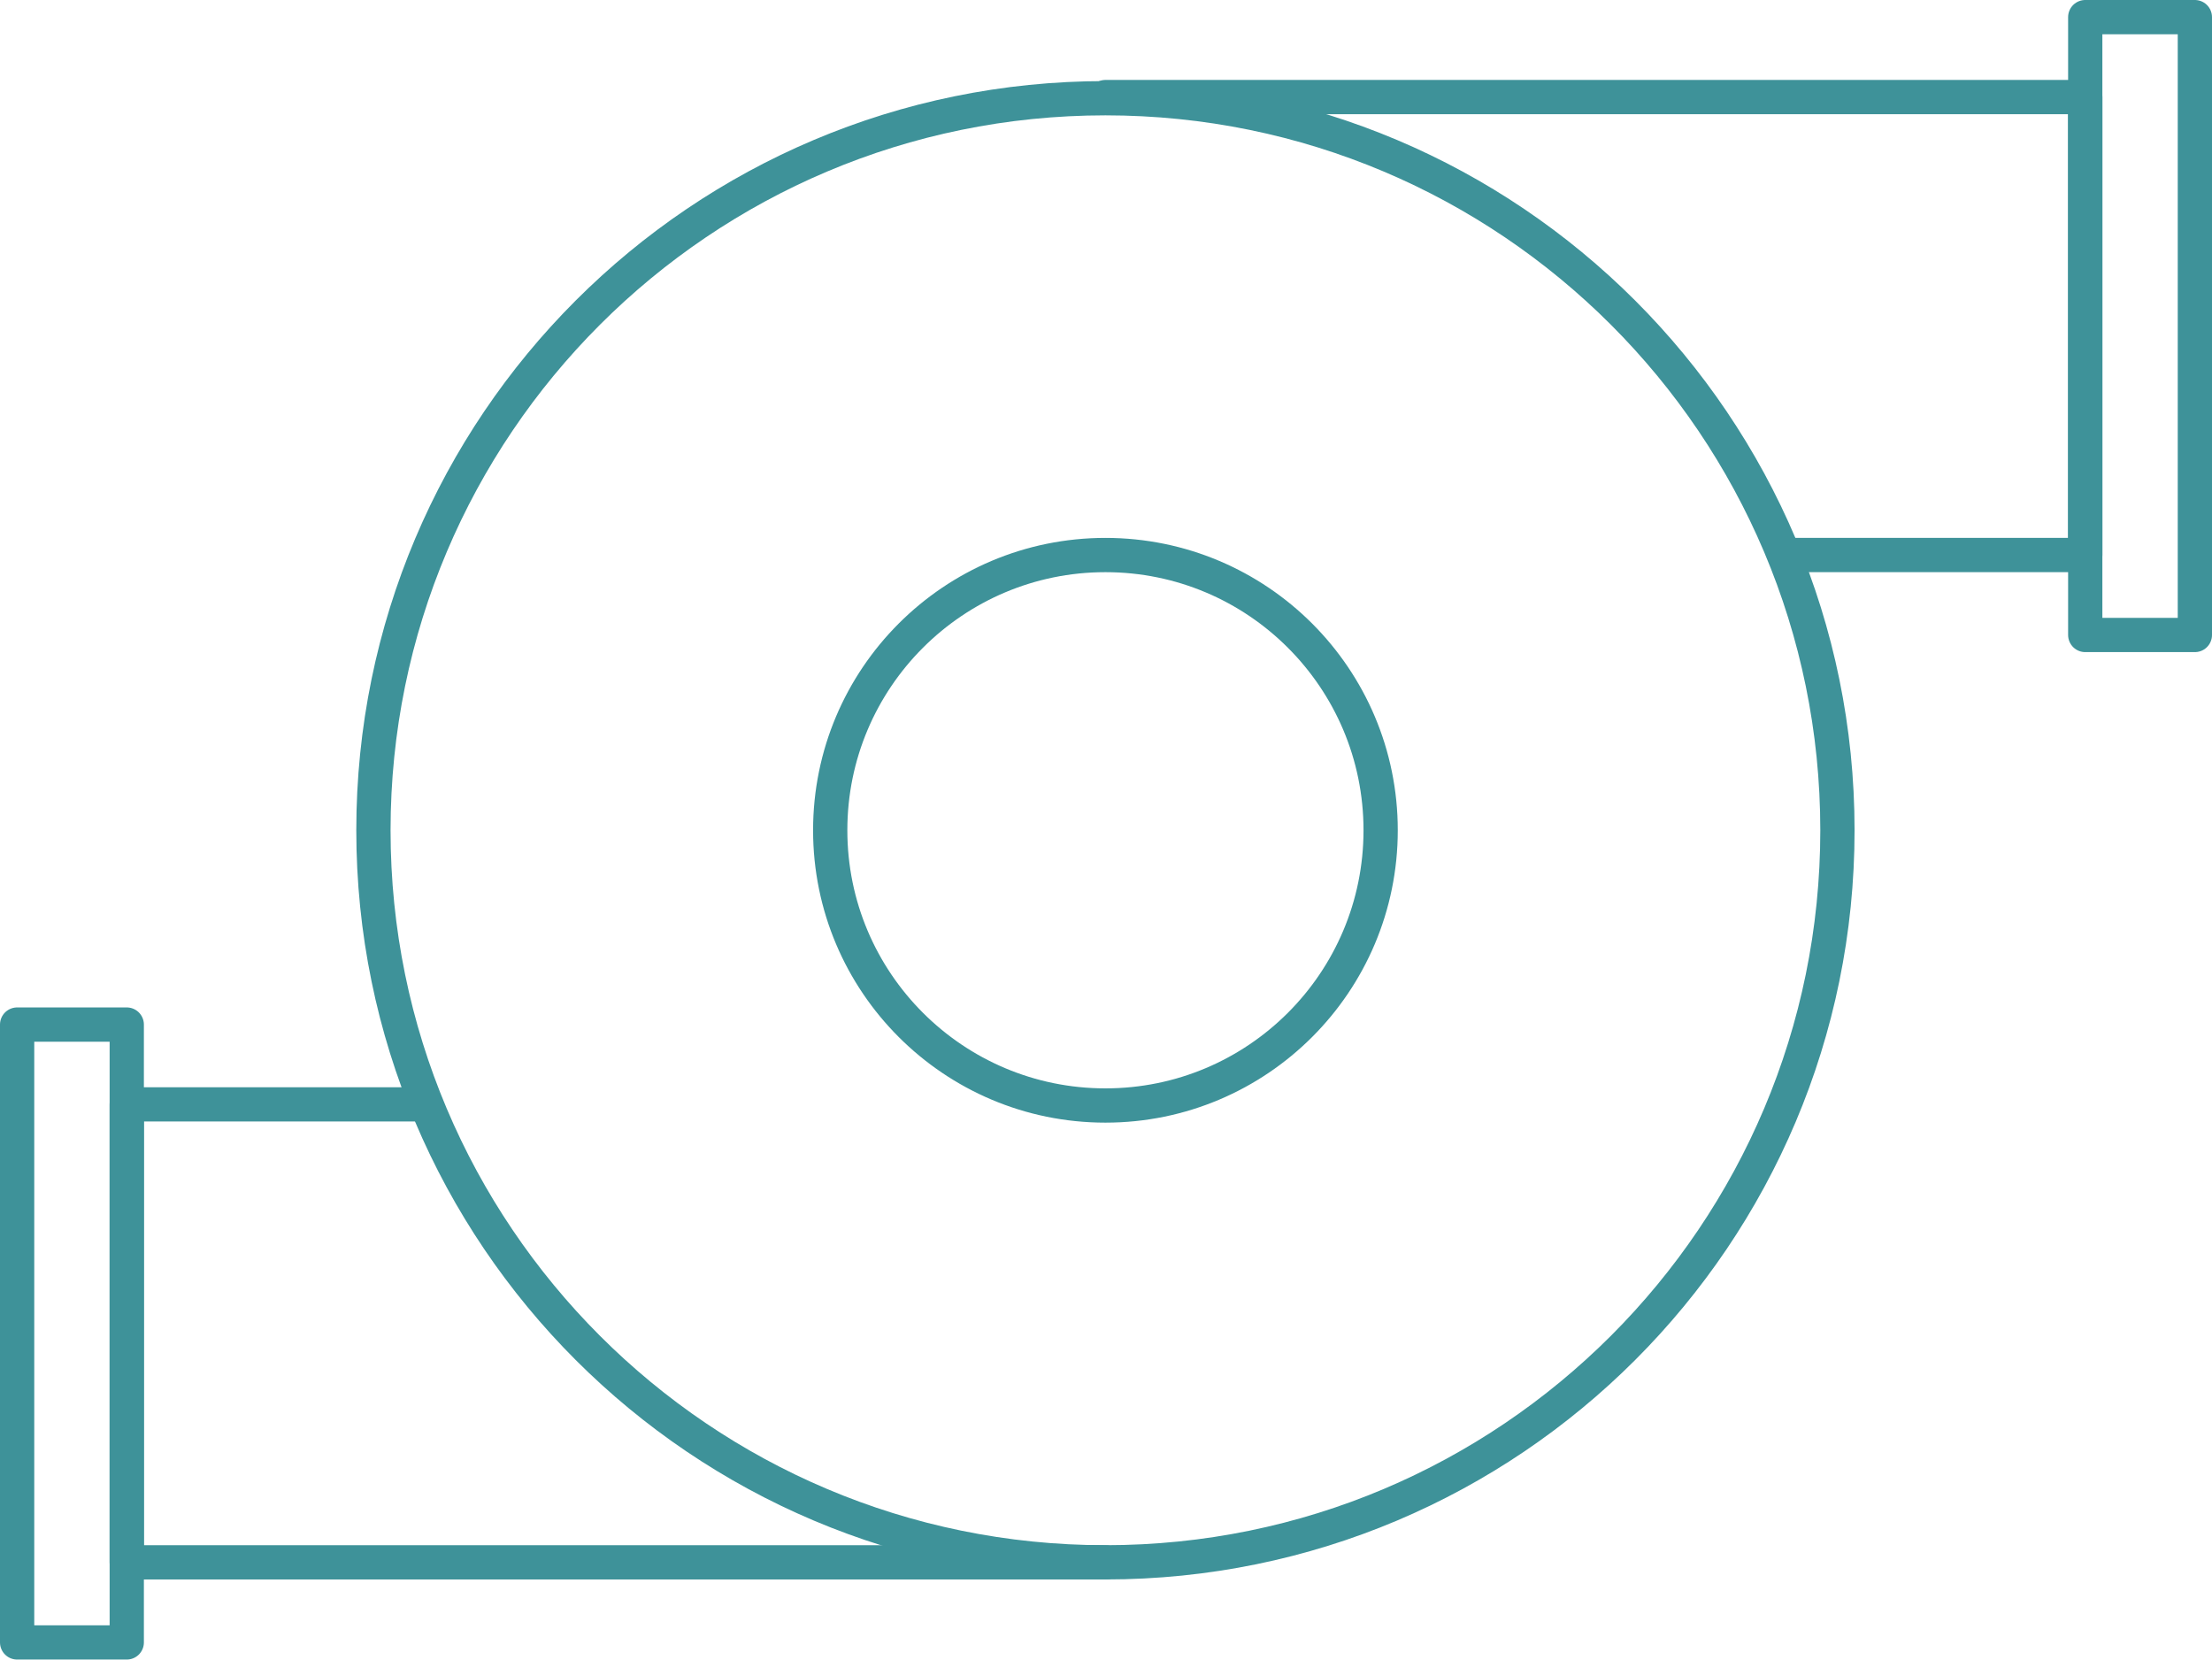
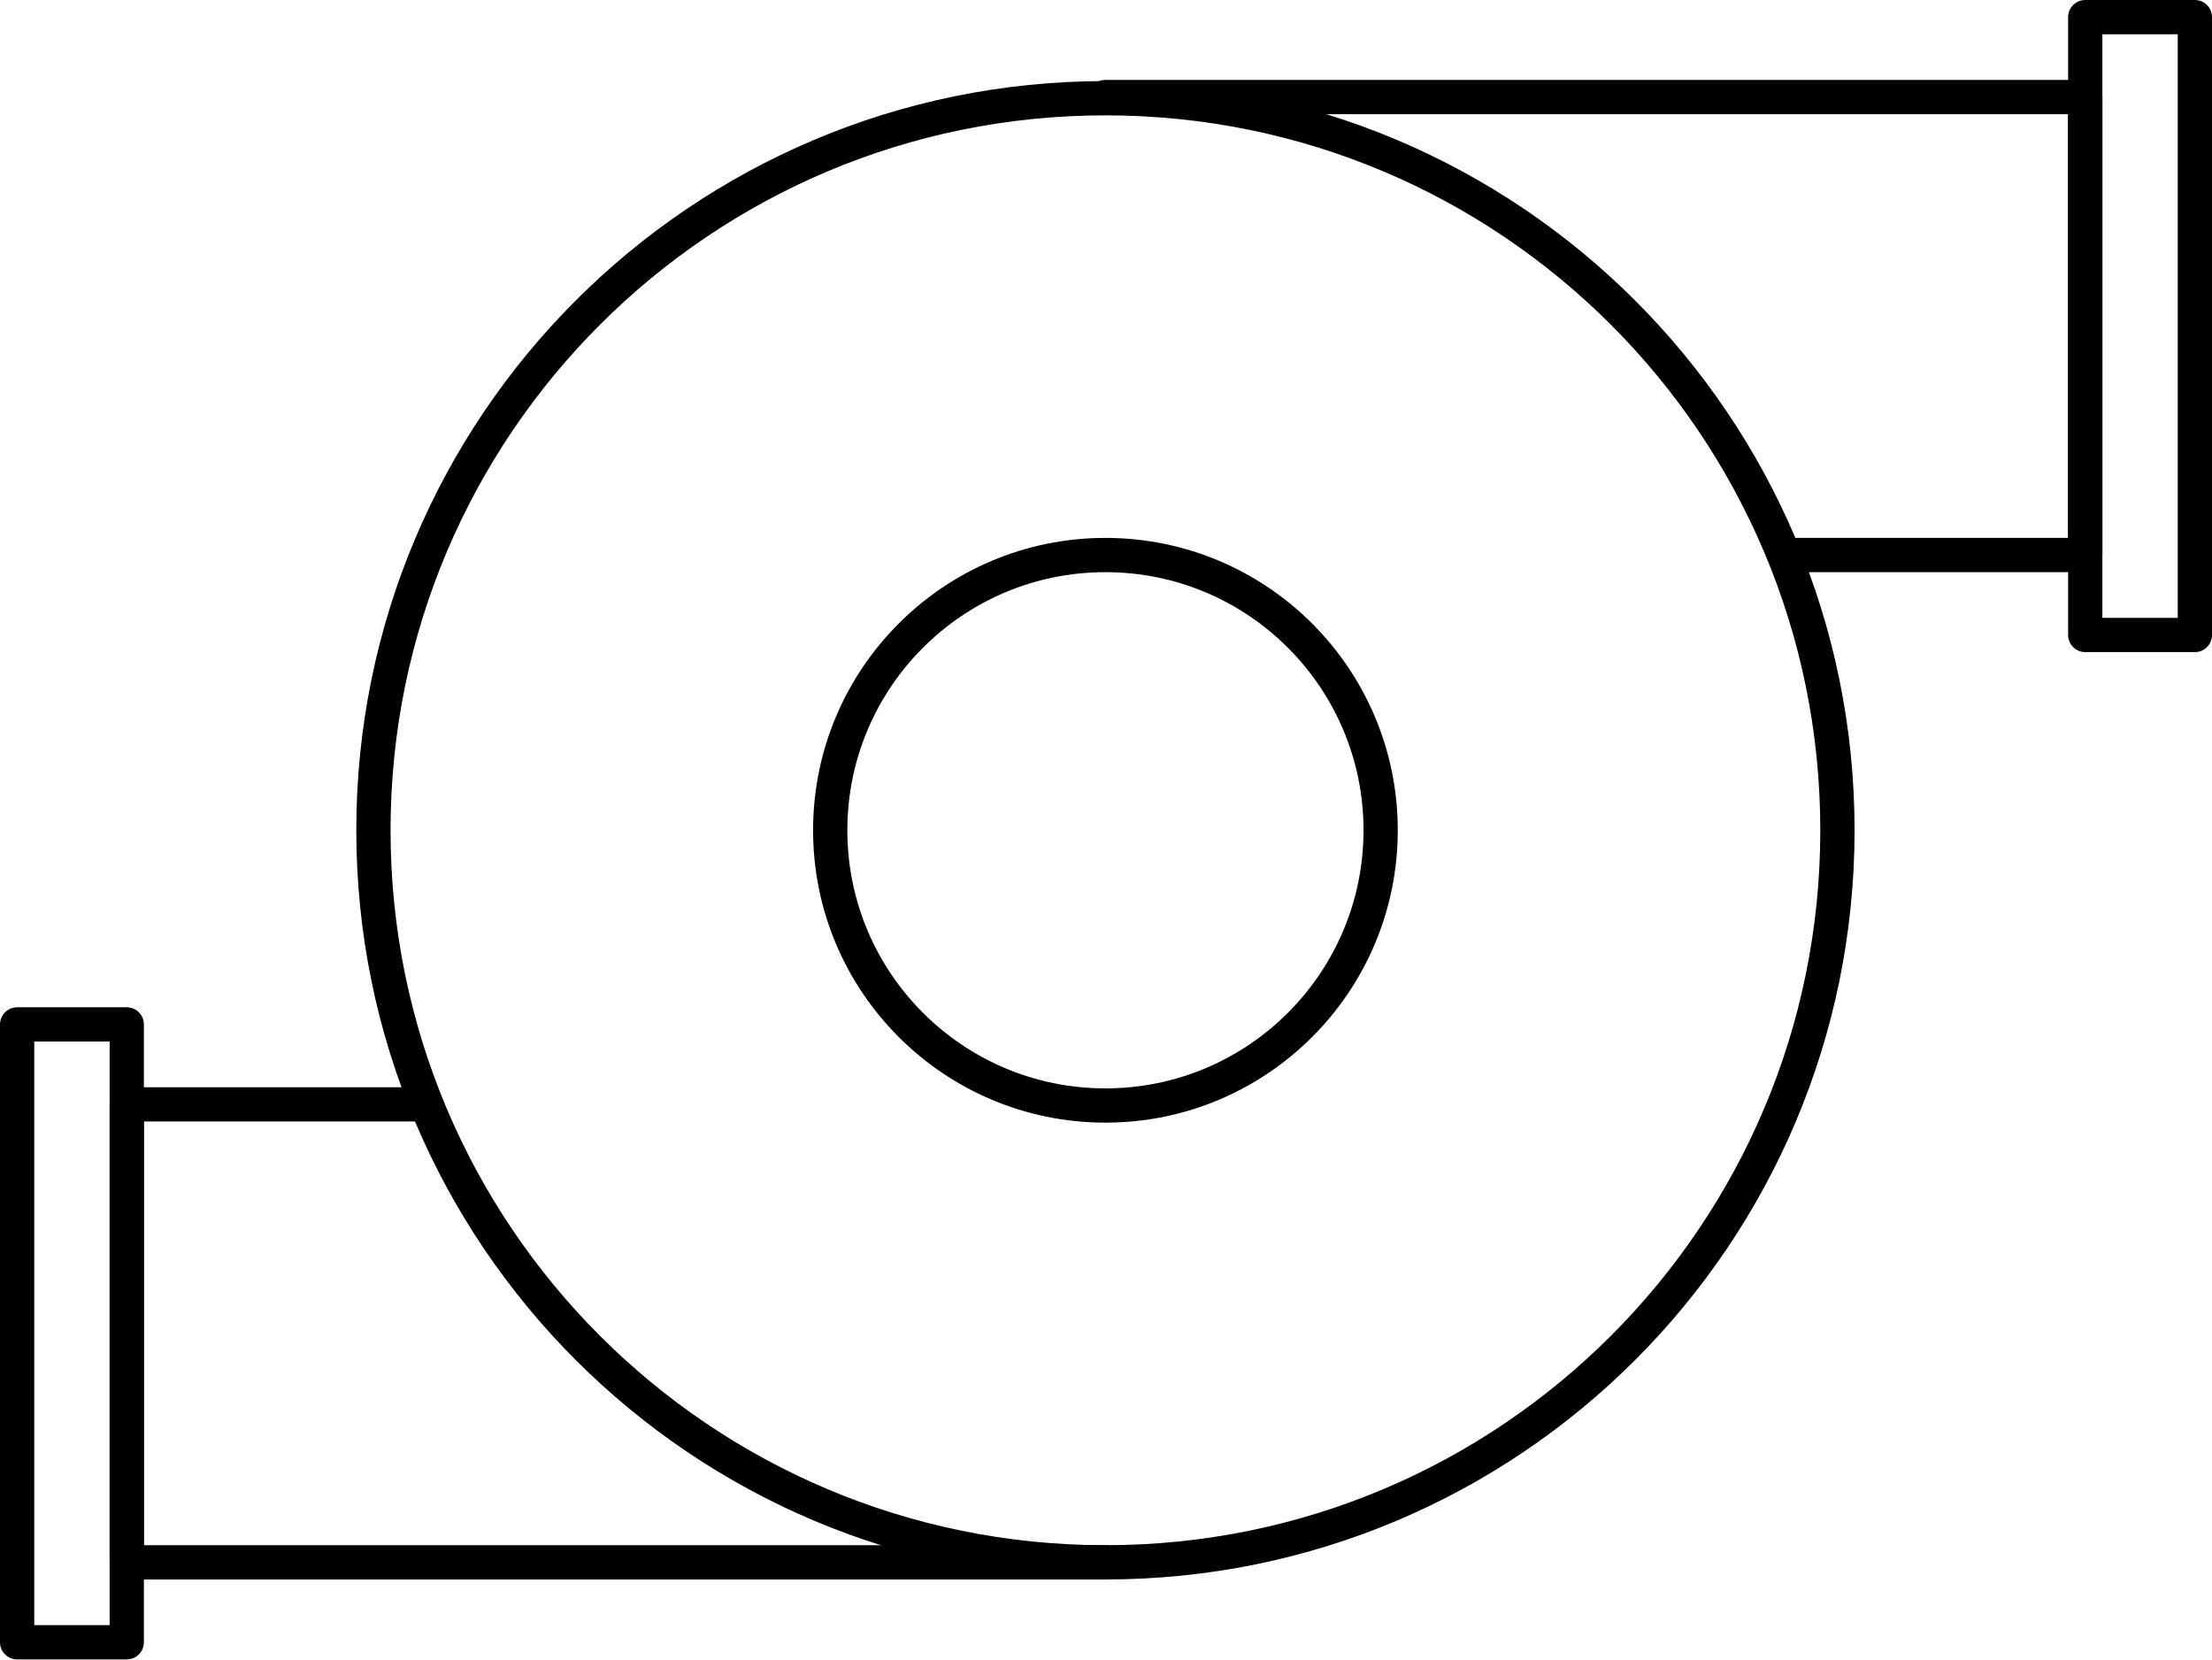
- <svg xmlns="http://www.w3.org/2000/svg" version="1.1" id="Layer_1" x="0px" y="0px" viewBox="0 0 193.7 145.3" style="enable-background:new 0 0 193.7 145.3;" xml:space="preserve">
-   <style type="text/css">
- 	.st0{fill:none;stroke:#3E9299;stroke-width:3;stroke-linecap:round;stroke-linejoin:round;stroke-miterlimit:10;}
- </style>
+ <svg xmlns="http://www.w3.org/2000/svg" version="1.1" baseProfile="tiny" id="Layer_1" x="0px" y="0px" viewBox="0 0 193.7 145.3" overflow="visible" xml:space="preserve">
  <g>
-     <circle class="st0" cx="96.8" cy="72.7" r="64.1" />
-     <circle class="st0" cx="96.8" cy="72.7" r="24.1" />
-     <polyline class="st0" points="96.8,8.5 182.6,8.5 182.6,48.6 156.7,48.6  " />
-     <rect x="182.6" y="1.5" class="st0" width="9.6" height="54.1" />
-     <polyline class="st0" points="96.8,136.8 11.1,136.8 11.1,96.7 37,96.7  " />
-     <rect x="1.5" y="89.7" transform="matrix(-1 -1.224647e-16 1.224647e-16 -1 12.6 233.5128)" class="st0" width="9.6" height="54.1" />
+     <circle fill="none" stroke="#000000" stroke-width="3" stroke-linecap="round" stroke-linejoin="round" stroke-miterlimit="10" cx="96.8" cy="72.7" r="64.1" />
+     <circle fill="none" stroke="#000000" stroke-width="3" stroke-linecap="round" stroke-linejoin="round" stroke-miterlimit="10" cx="96.8" cy="72.7" r="24.1" />
+     <polyline fill="none" stroke="#000000" stroke-width="3" stroke-linecap="round" stroke-linejoin="round" stroke-miterlimit="10" points="   96.8,8.5 182.6,8.5 182.6,48.6 156.7,48.6  " />
+     <rect x="182.6" y="1.5" fill="none" stroke="#000000" stroke-width="3" stroke-linecap="round" stroke-linejoin="round" stroke-miterlimit="10" width="9.6" height="54.1" />
+     <polyline fill="none" stroke="#000000" stroke-width="3" stroke-linecap="round" stroke-linejoin="round" stroke-miterlimit="10" points="   96.8,136.8 11.1,136.8 11.1,96.7 37,96.7  " />
+     <rect x="1.5" y="89.7" fill="none" stroke="#000000" stroke-width="3" stroke-linecap="round" stroke-linejoin="round" stroke-miterlimit="10" width="9.6" height="54.1" />
  </g>
</svg>
